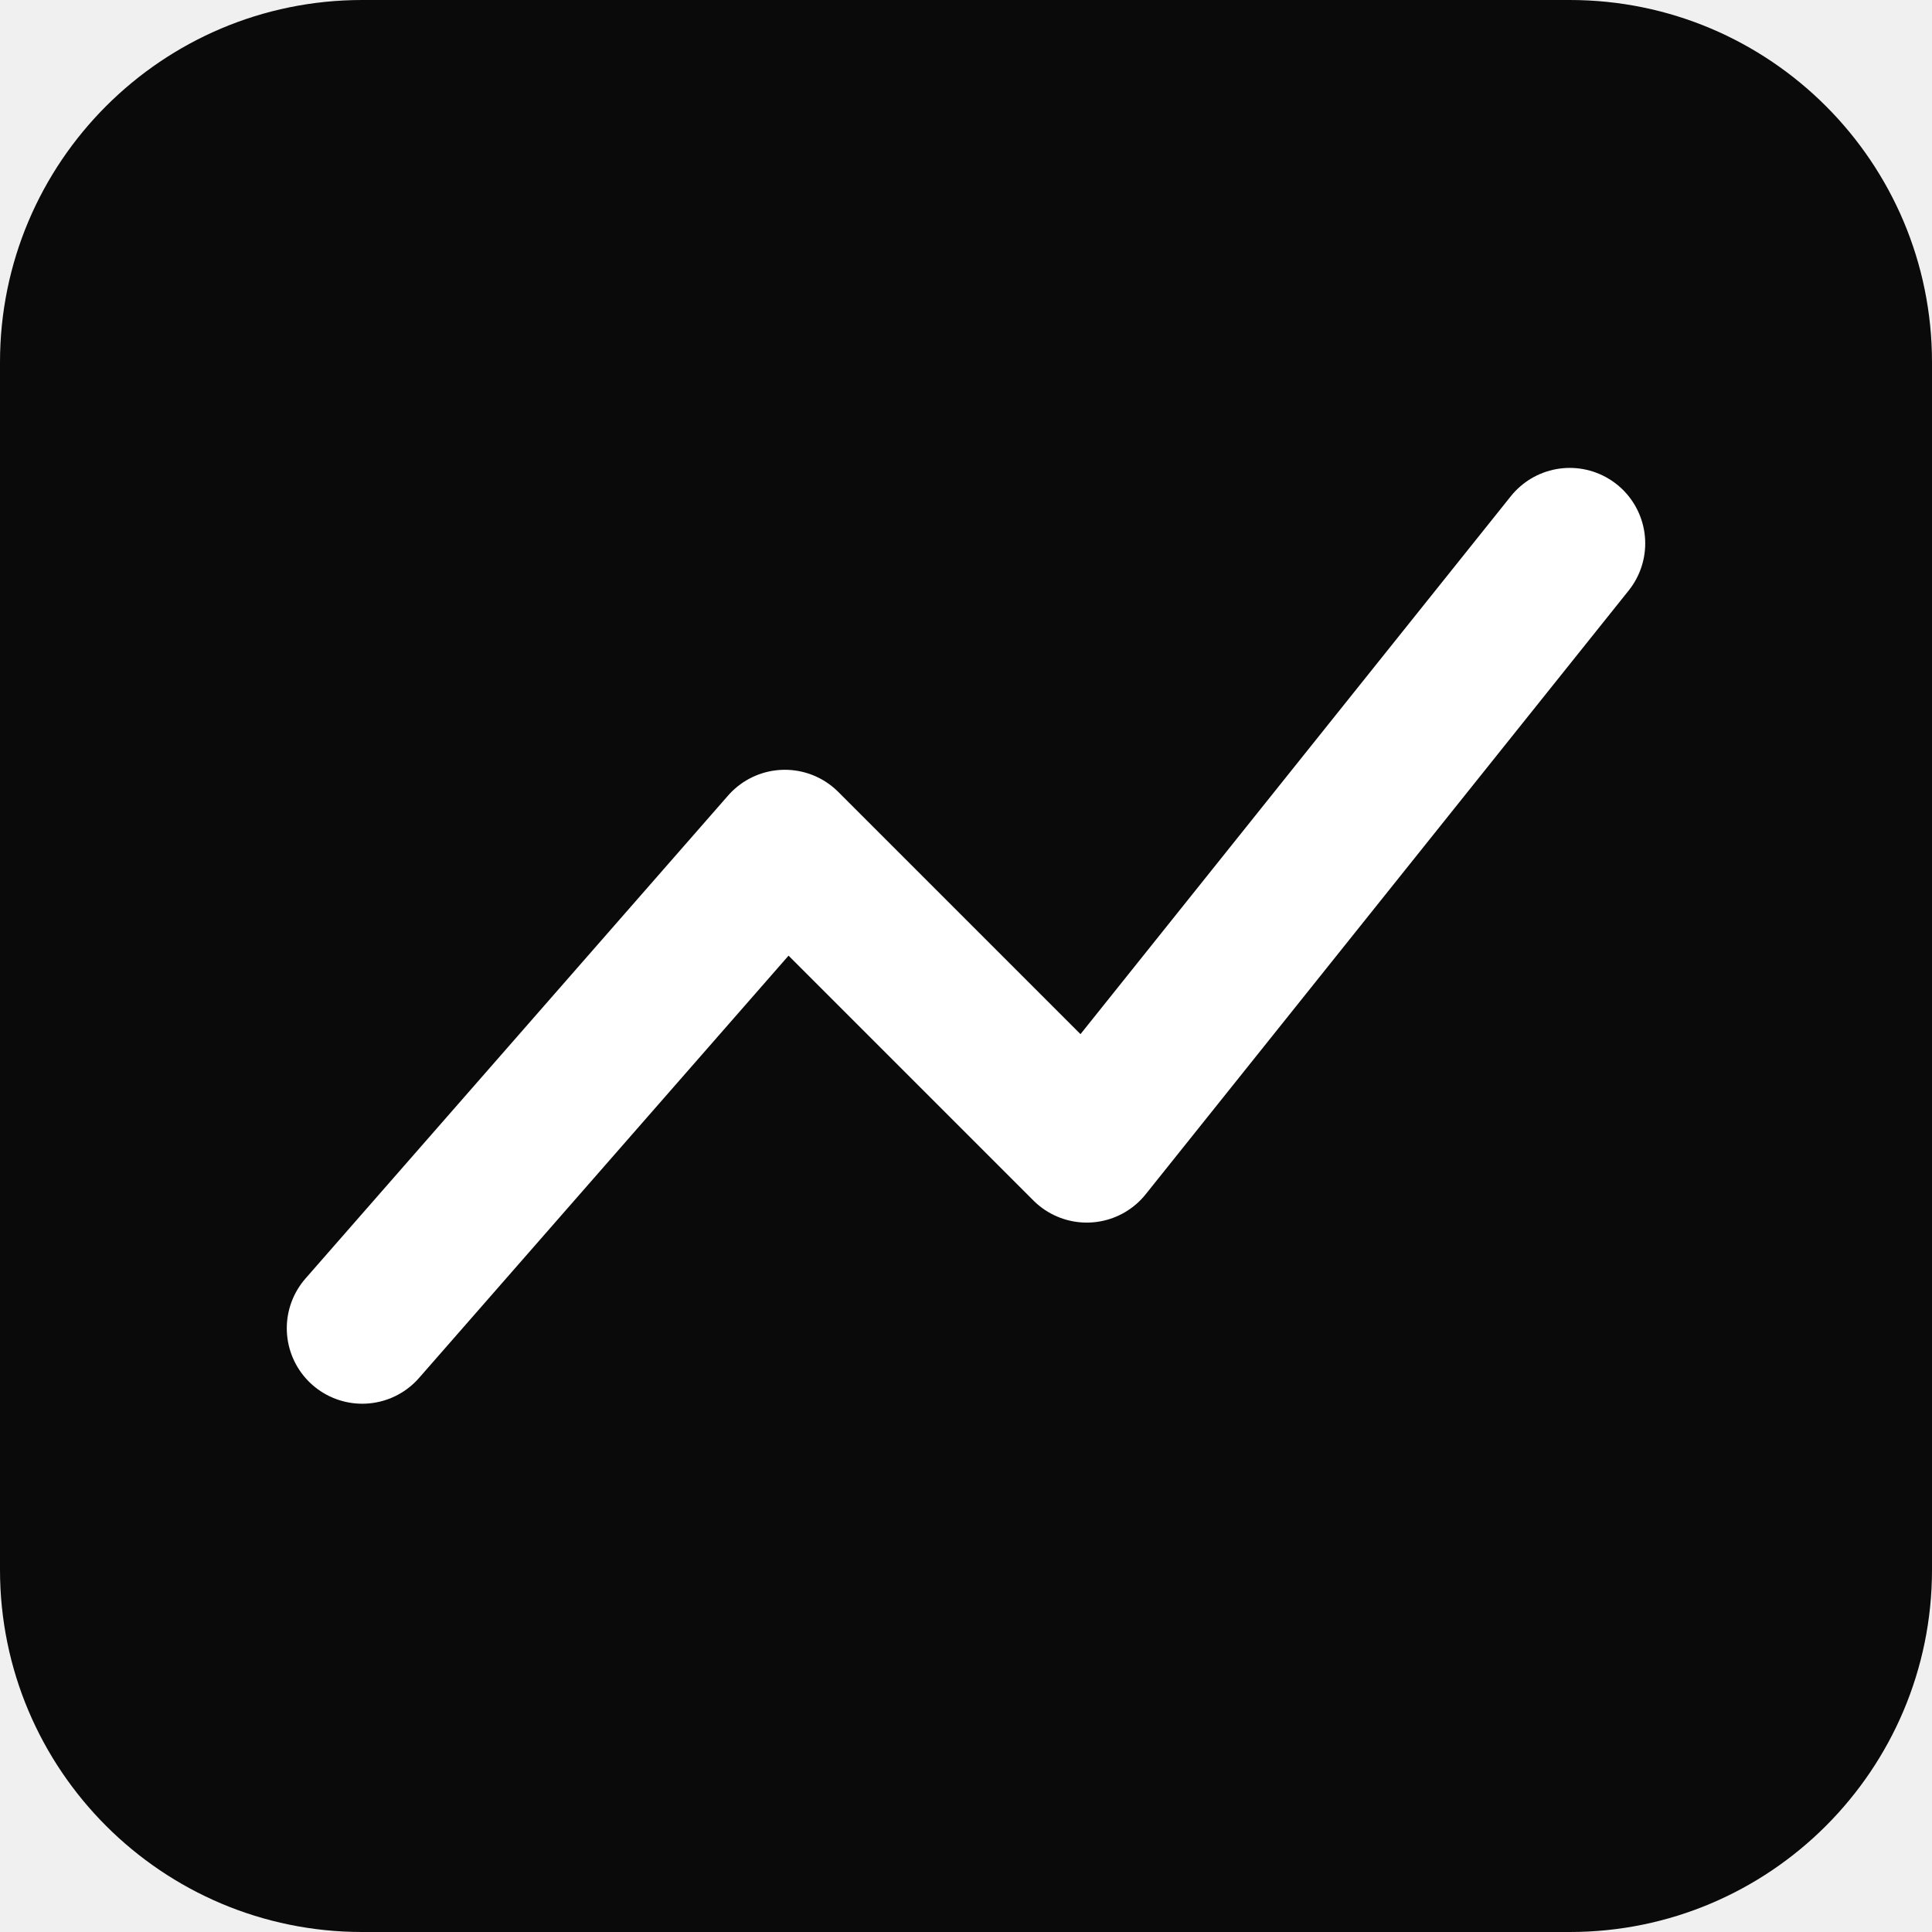
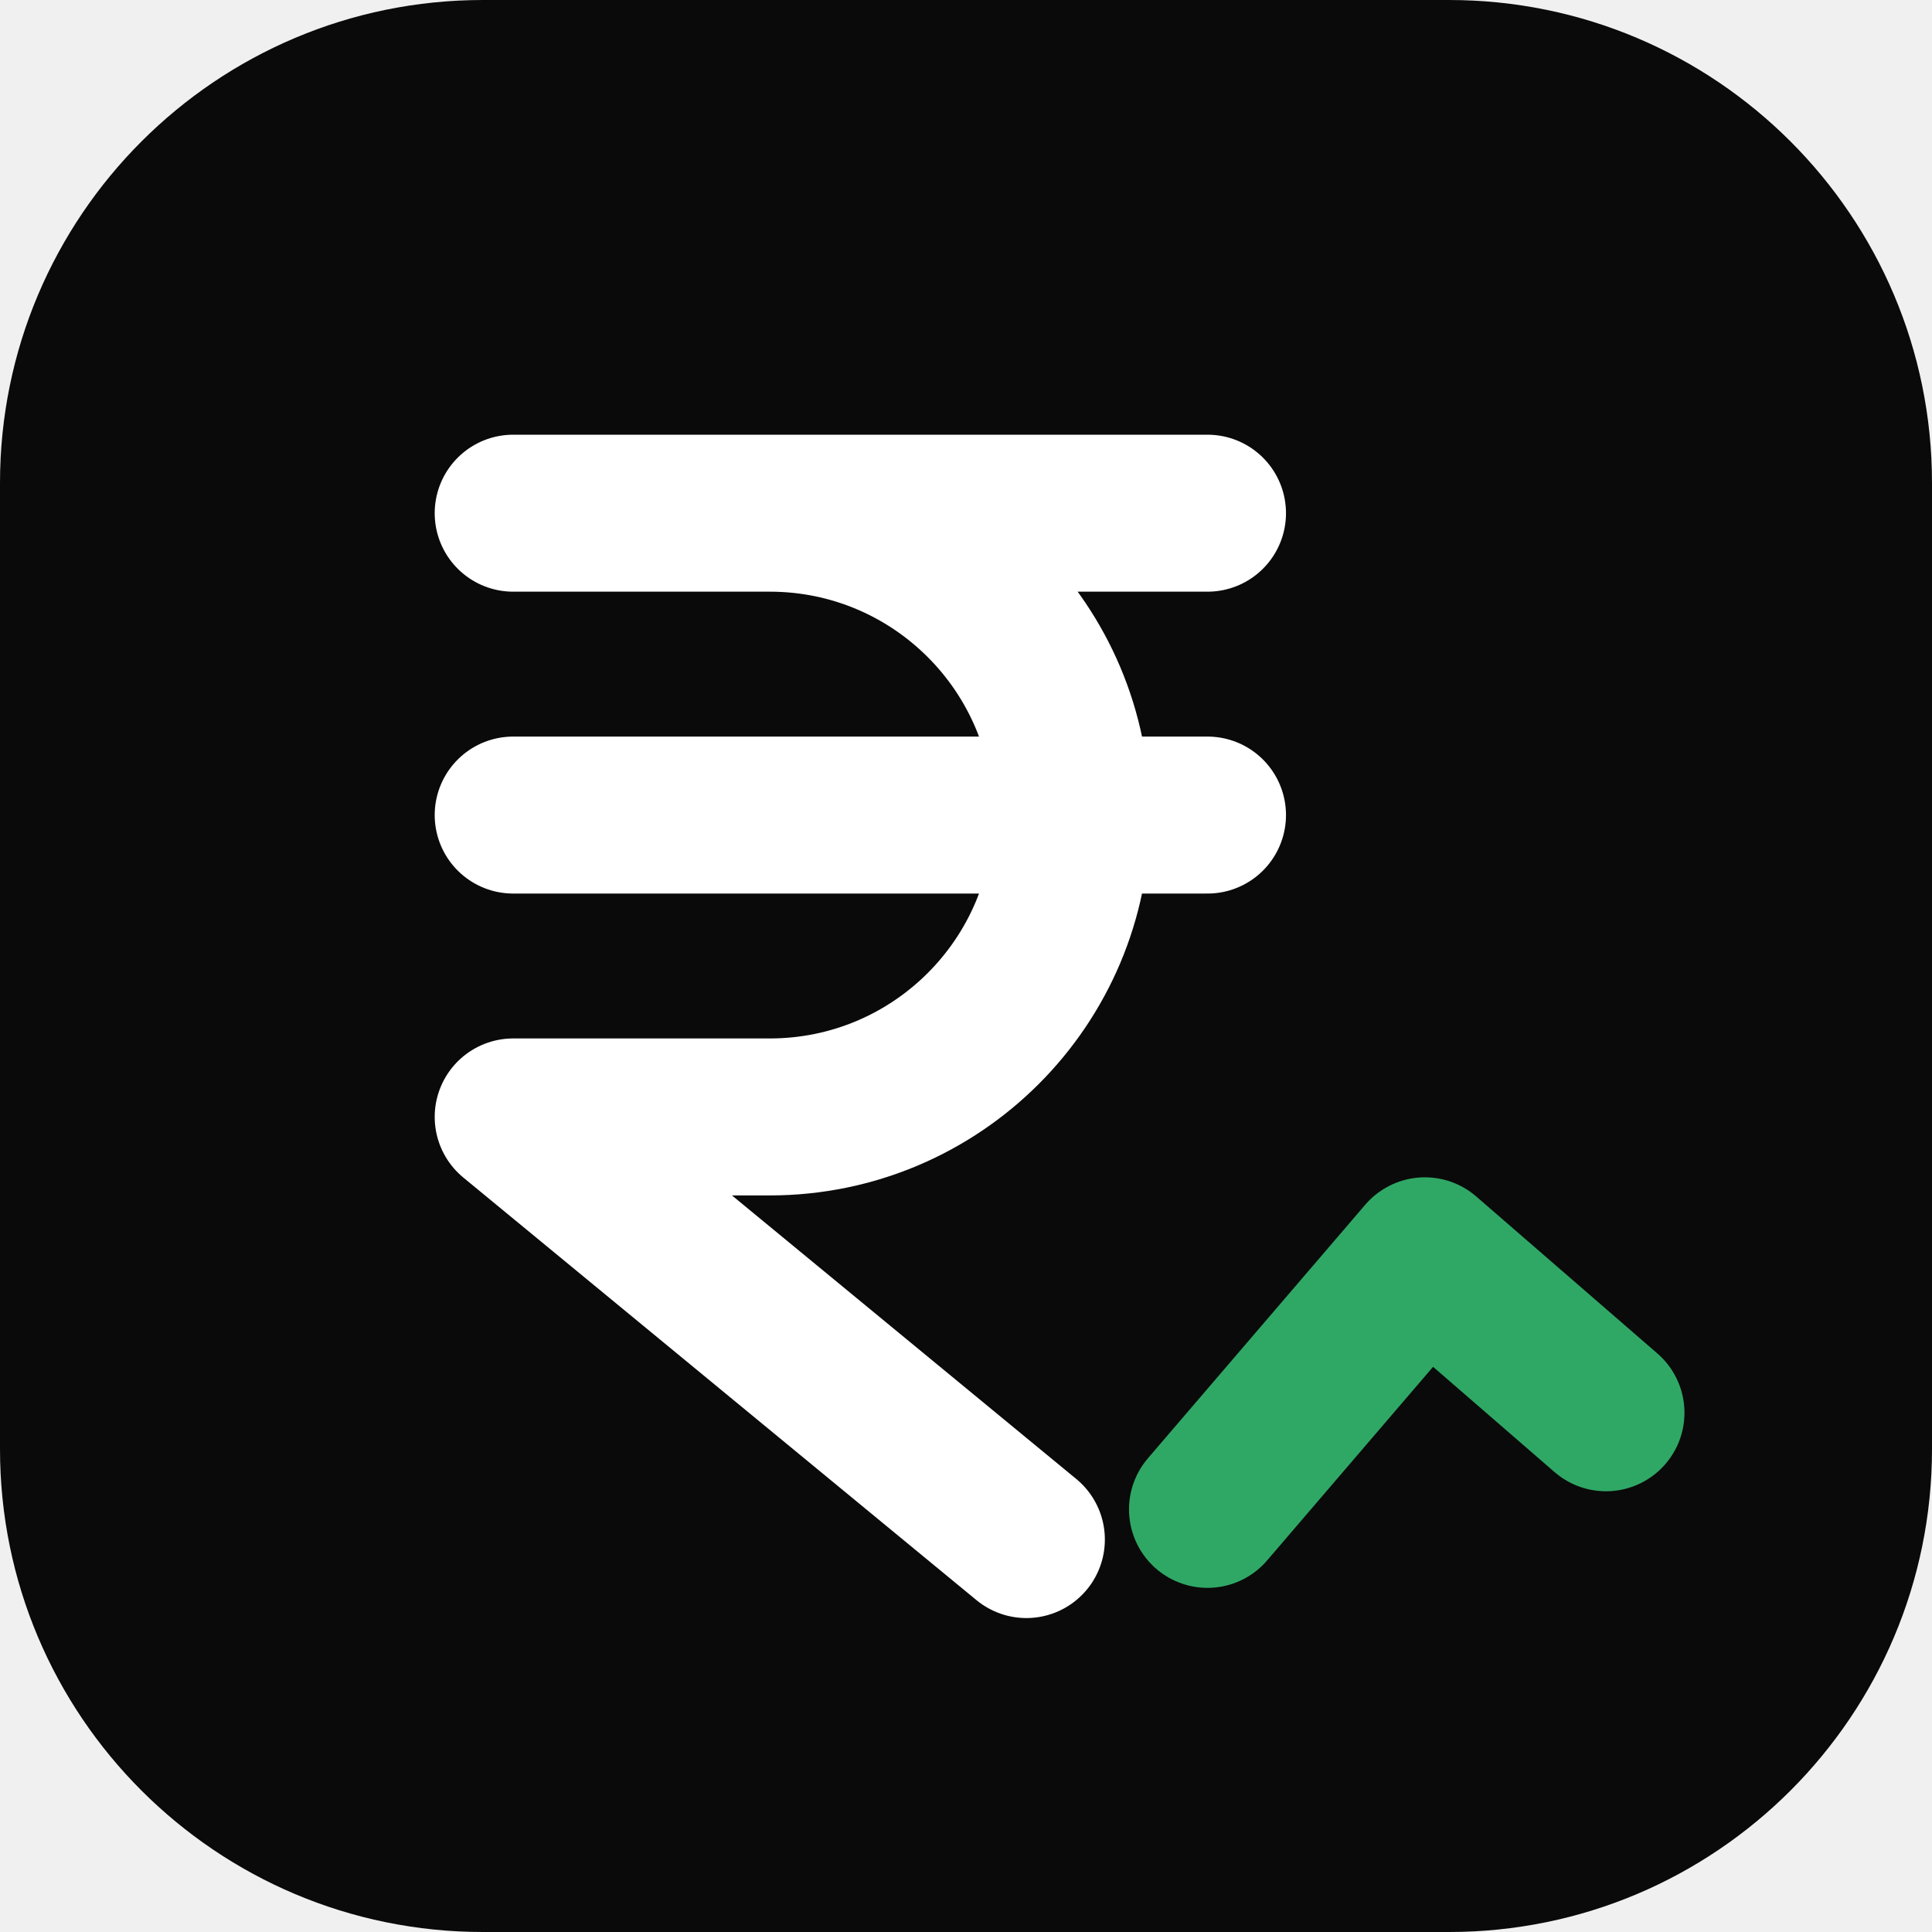
<svg xmlns="http://www.w3.org/2000/svg" viewBox="0 0 32 32">
-   <rect width="32" height="32" rx="6" fill="#0a0a0a" />
-   <path d="M6 22l7-8 5 5 8-10" fill="none" stroke="#fff" stroke-width="2.5" stroke-linecap="round" stroke-linejoin="round" />
+   <style>@media (prefers-color-scheme: dark){.bg{fill:#ededed}.fg{stroke:#0a0a0a}}</style>
+   <rect class="bg" width="32" height="32" rx="8" fill="#0a0a0a" />
+   <path class="fg" d="M8.5 8.5h11.5M8.5 13.5h11.5M8.5 8.5h4.25a5 5 0 0 1 0 10H8.5l8.5 7" fill="none" stroke="#fff" stroke-width="2.6" stroke-linecap="round" stroke-linejoin="round" />
+   <path d="M20 25l3.6-4.2 3 2.6" fill="none" stroke="#2fa866" stroke-width="2.6" stroke-linecap="round" stroke-linejoin="round" />
</svg>
